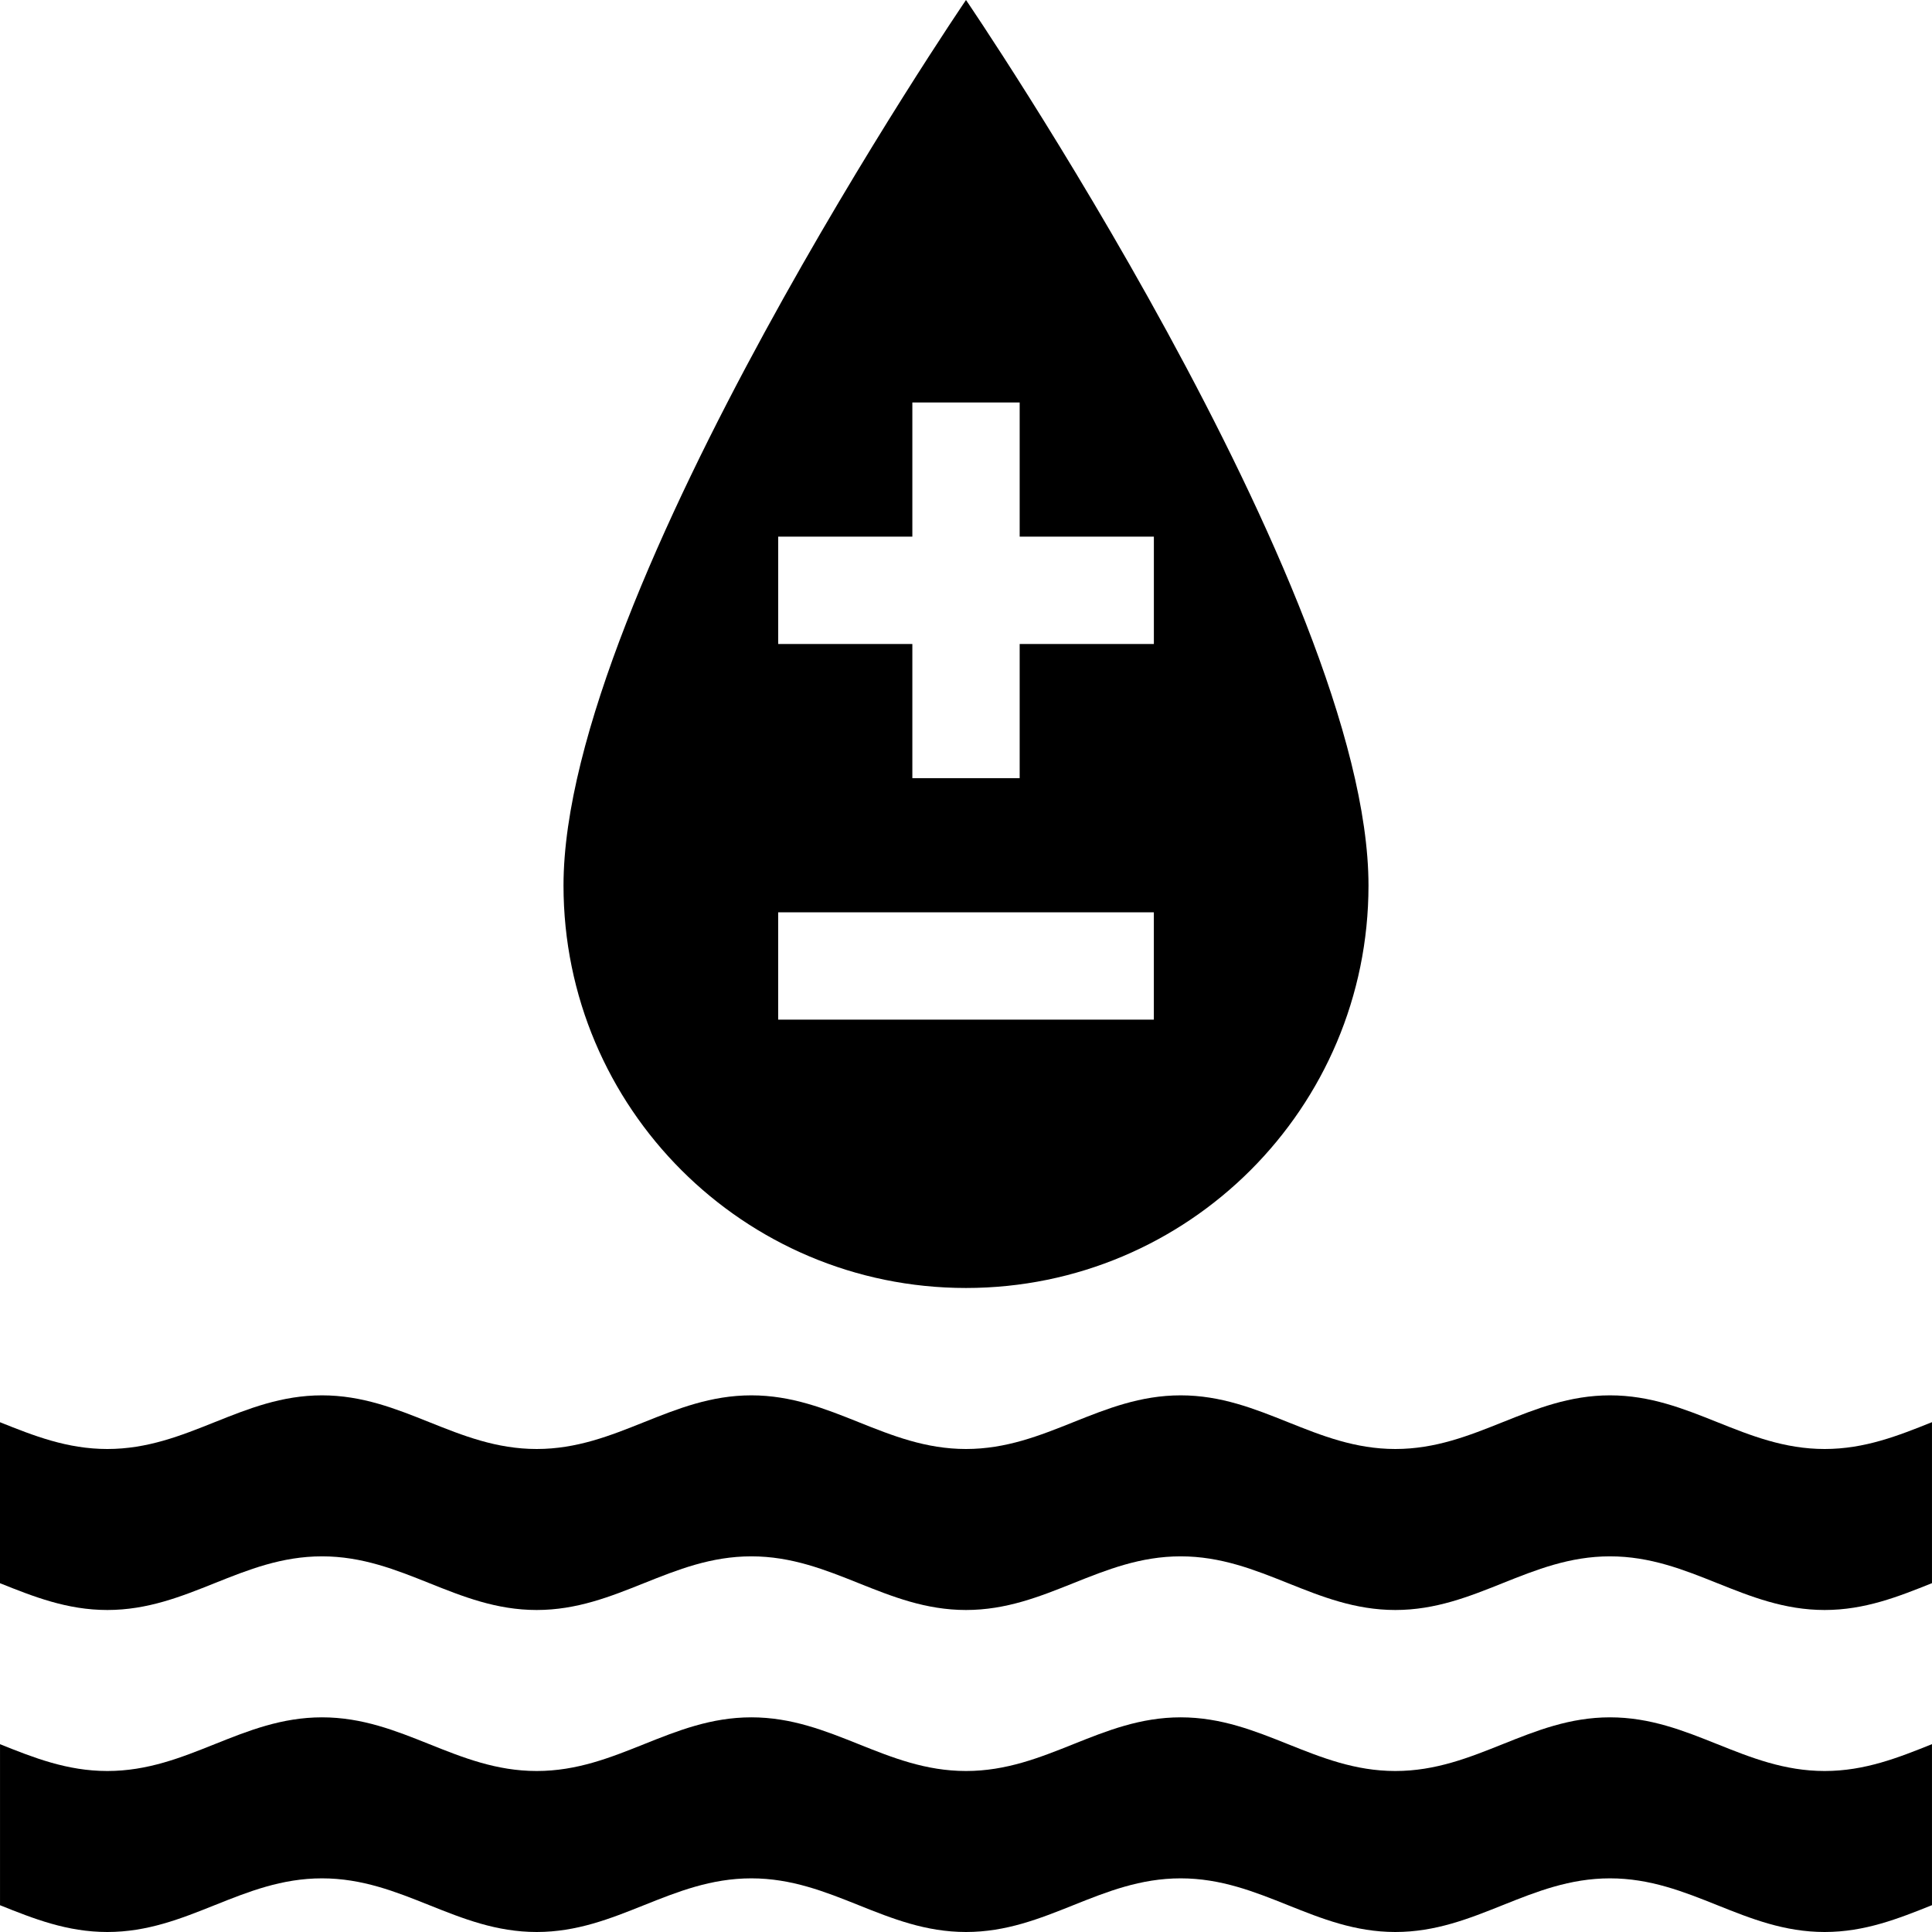
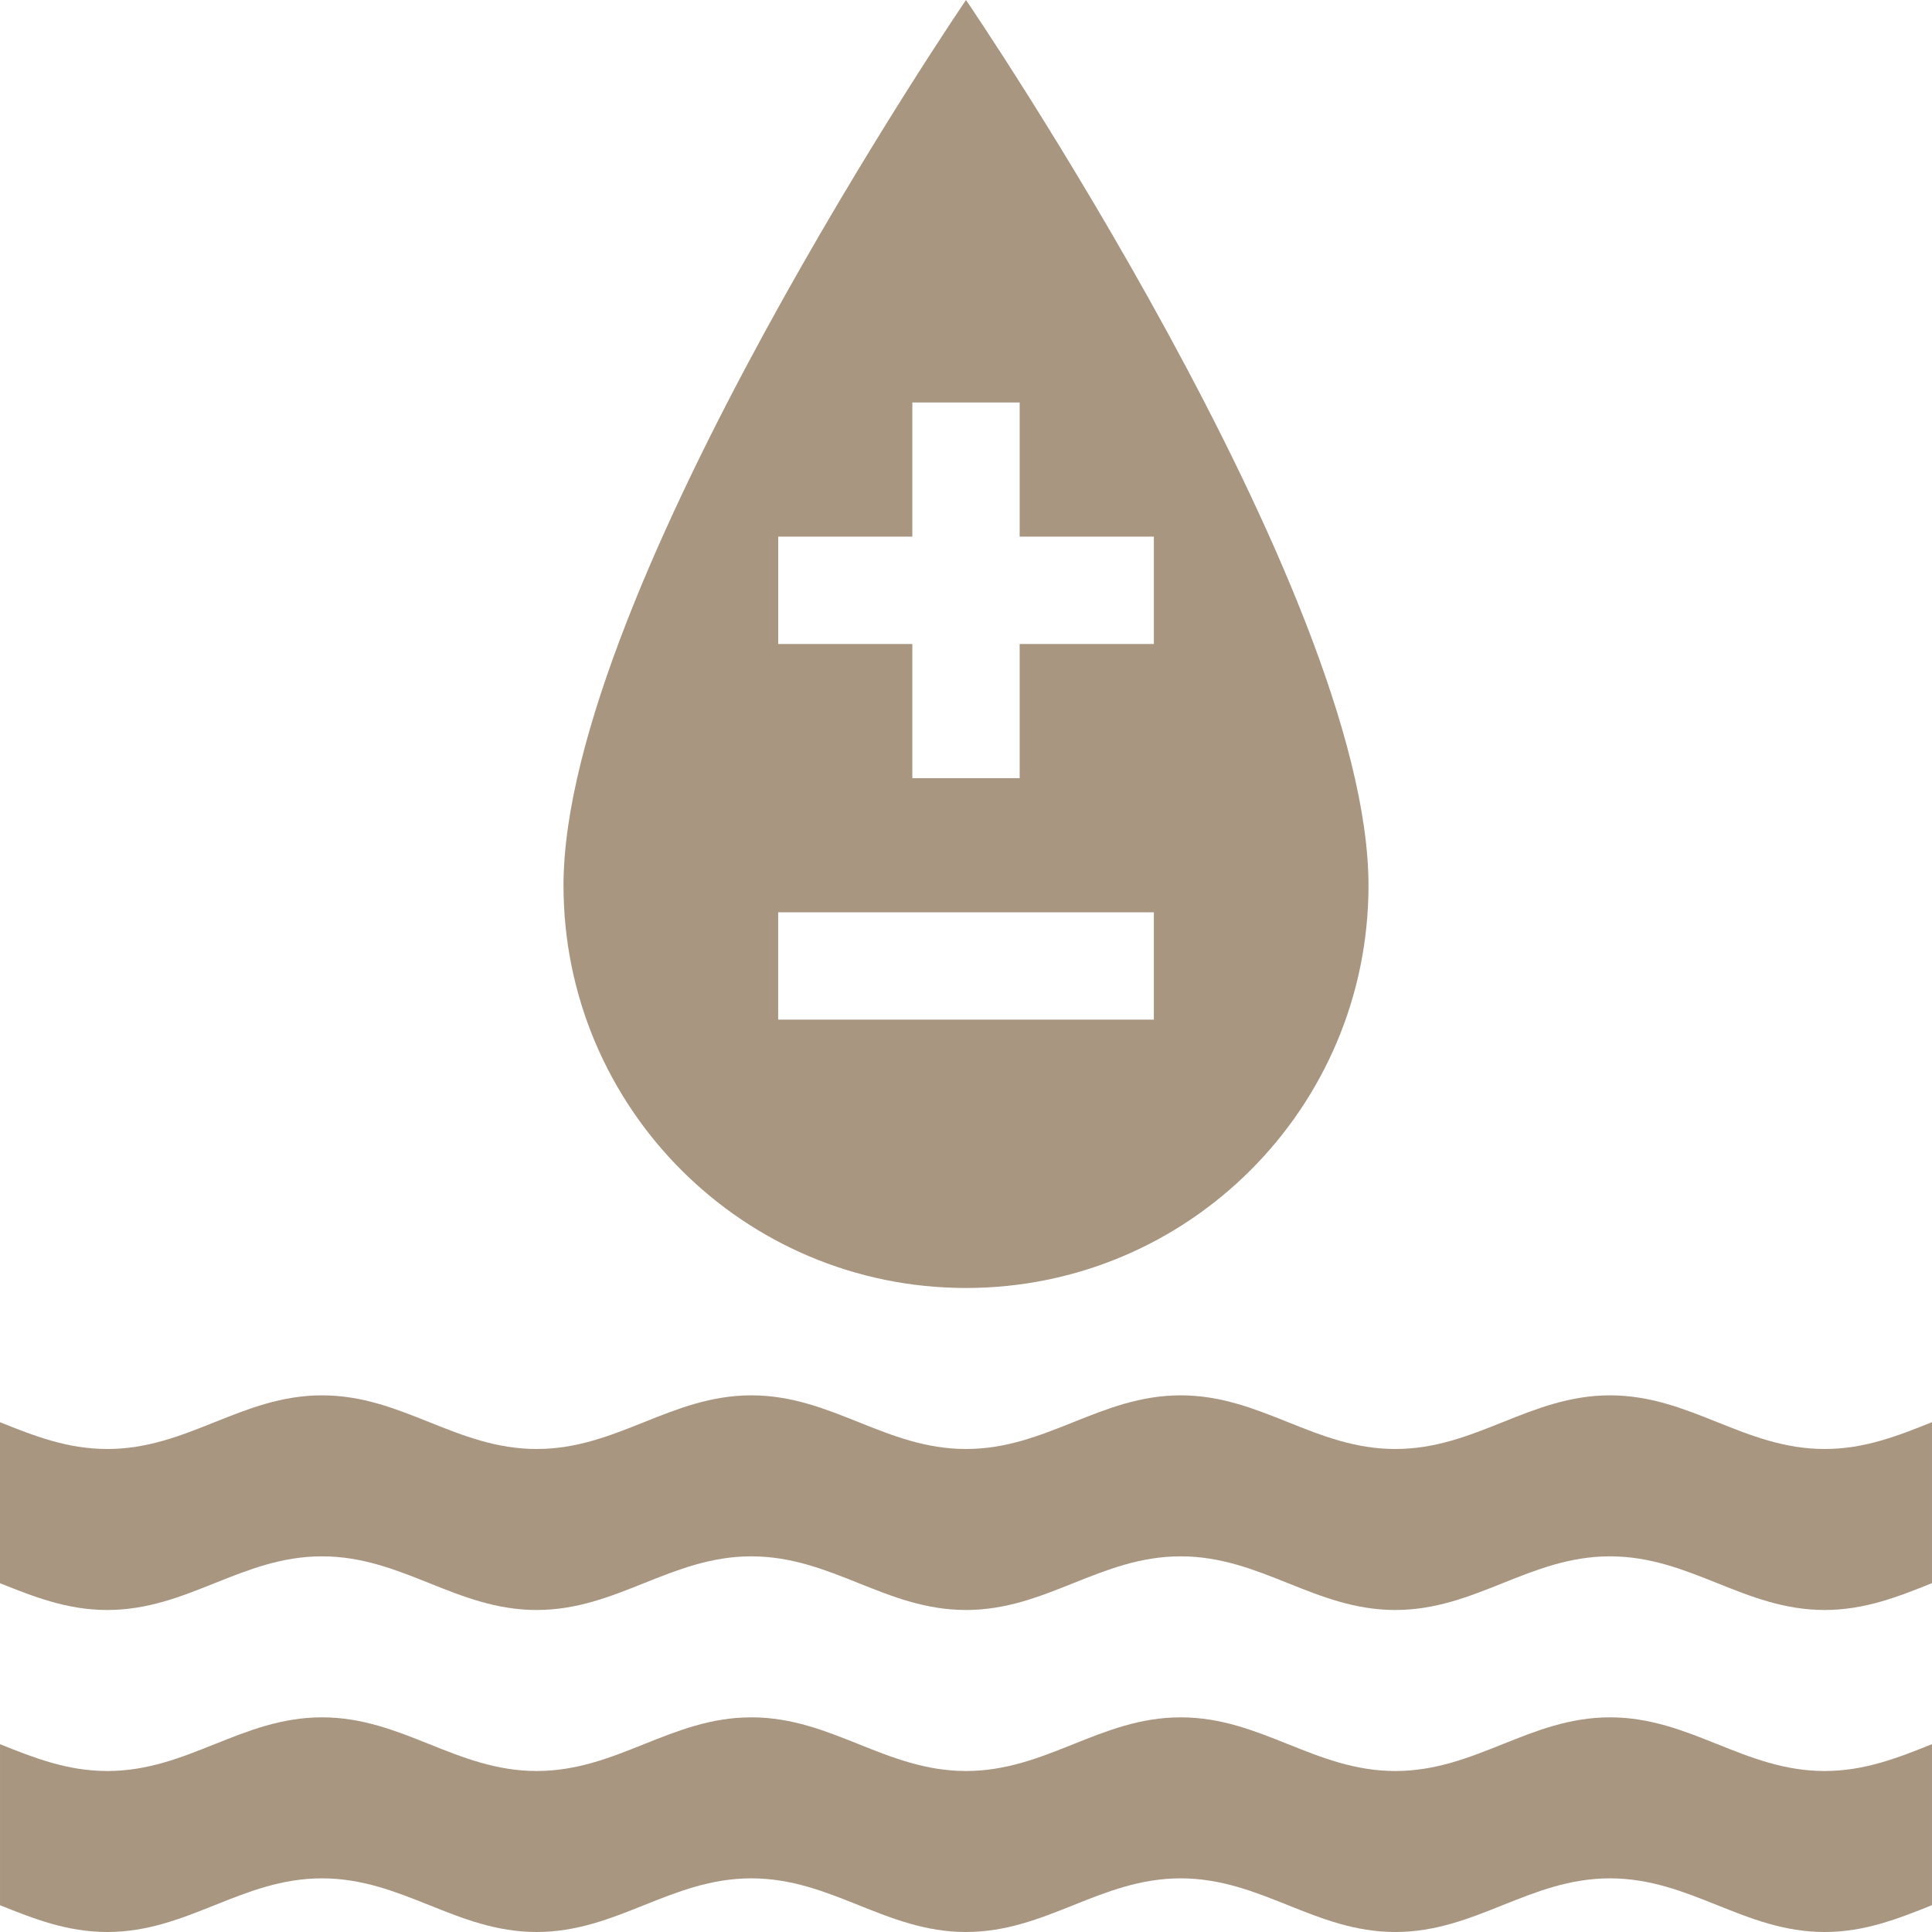
- <svg xmlns="http://www.w3.org/2000/svg" version="1.1" id="Layer_1" x="0px" y="0px" width="100px" height="100px" viewBox="0 0 100 100" enable-background="new 0 0 100 100" xml:space="preserve">
+ <svg xmlns="http://www.w3.org/2000/svg" version="1.1" id="Layer_1" x="0px" y="0px" width="100px" height="100px" fill="#a89681" viewBox="0 0 100 100" enable-background="new 0 0 100 100" xml:space="preserve">
  <path d="M100,90.277c-1.736,0.695-3.473,1.39-5.556,1.39c-4.167,0-6.944-2.778-11.111-2.778c-4.166,0-6.944,2.778-11.11,2.778  c-4.167,0-6.945-2.778-11.111-2.778c-4.167,0-6.944,2.778-11.111,2.778c-4.167,0-6.944-2.778-11.111-2.778  c-4.167,0-6.944,2.778-11.111,2.778s-6.944-2.778-11.111-2.778c-4.167,0-6.944,2.778-11.111,2.778c-2.083,0-3.819-0.692-5.556-1.387  v8.334C1.736,99.309,3.472,100,5.556,100c4.167,0,6.944-2.777,11.111-2.777c4.167,0,6.945,2.777,11.111,2.777  s6.944-2.777,11.111-2.777C43.056,97.223,45.833,100,50,100c4.167,0,6.944-2.777,11.111-2.777c4.166,0,6.944,2.777,11.111,2.777  c4.166,0,6.944-2.777,11.11-2.777c4.167,0,6.944,2.777,11.111,2.777c2.083,0,3.819-0.694,5.556-1.389V90.277z" />
  <path d="M100,73.611C98.264,74.306,96.527,75,94.444,75c-4.167,0-6.944-2.777-11.111-2.777c-4.166,0-6.944,2.777-11.11,2.777  c-4.167,0-6.945-2.777-11.111-2.777C56.944,72.223,54.167,75,50,75c-4.167,0-6.944-2.777-11.111-2.777  c-4.167,0-6.944,2.777-11.111,2.777s-6.944-2.777-11.111-2.777C12.5,72.223,9.722,75,5.556,75C3.472,75,1.736,74.309,0,73.614v8.333  c1.736,0.694,3.472,1.386,5.556,1.386c4.167,0,6.944-2.777,11.111-2.777c4.167,0,6.945,2.777,11.111,2.777s6.944-2.777,11.111-2.777  c4.167,0,6.945,2.777,11.111,2.777c4.167,0,6.944-2.777,11.111-2.777c4.166,0,6.944,2.777,11.111,2.777  c4.166,0,6.944-2.777,11.11-2.777c4.167,0,6.944,2.777,11.111,2.777c2.083,0,3.819-0.694,5.556-1.389V73.611z" />
  <path d="M50,0c0,0-20.833,30.556-20.833,45.833c0,11.507,9.326,20.833,20.833,20.833c11.507,0,20.833-9.326,20.833-20.833  C70.833,30.556,50,0,50,0z M59.723,52.777H40.278v-5.555h19.445V52.777z M59.724,33.333h-6.946v6.944h-5.555v-6.944h-6.943v-5.556  h6.943v-6.944h5.555v6.944h6.946V33.333z" />
</svg>
